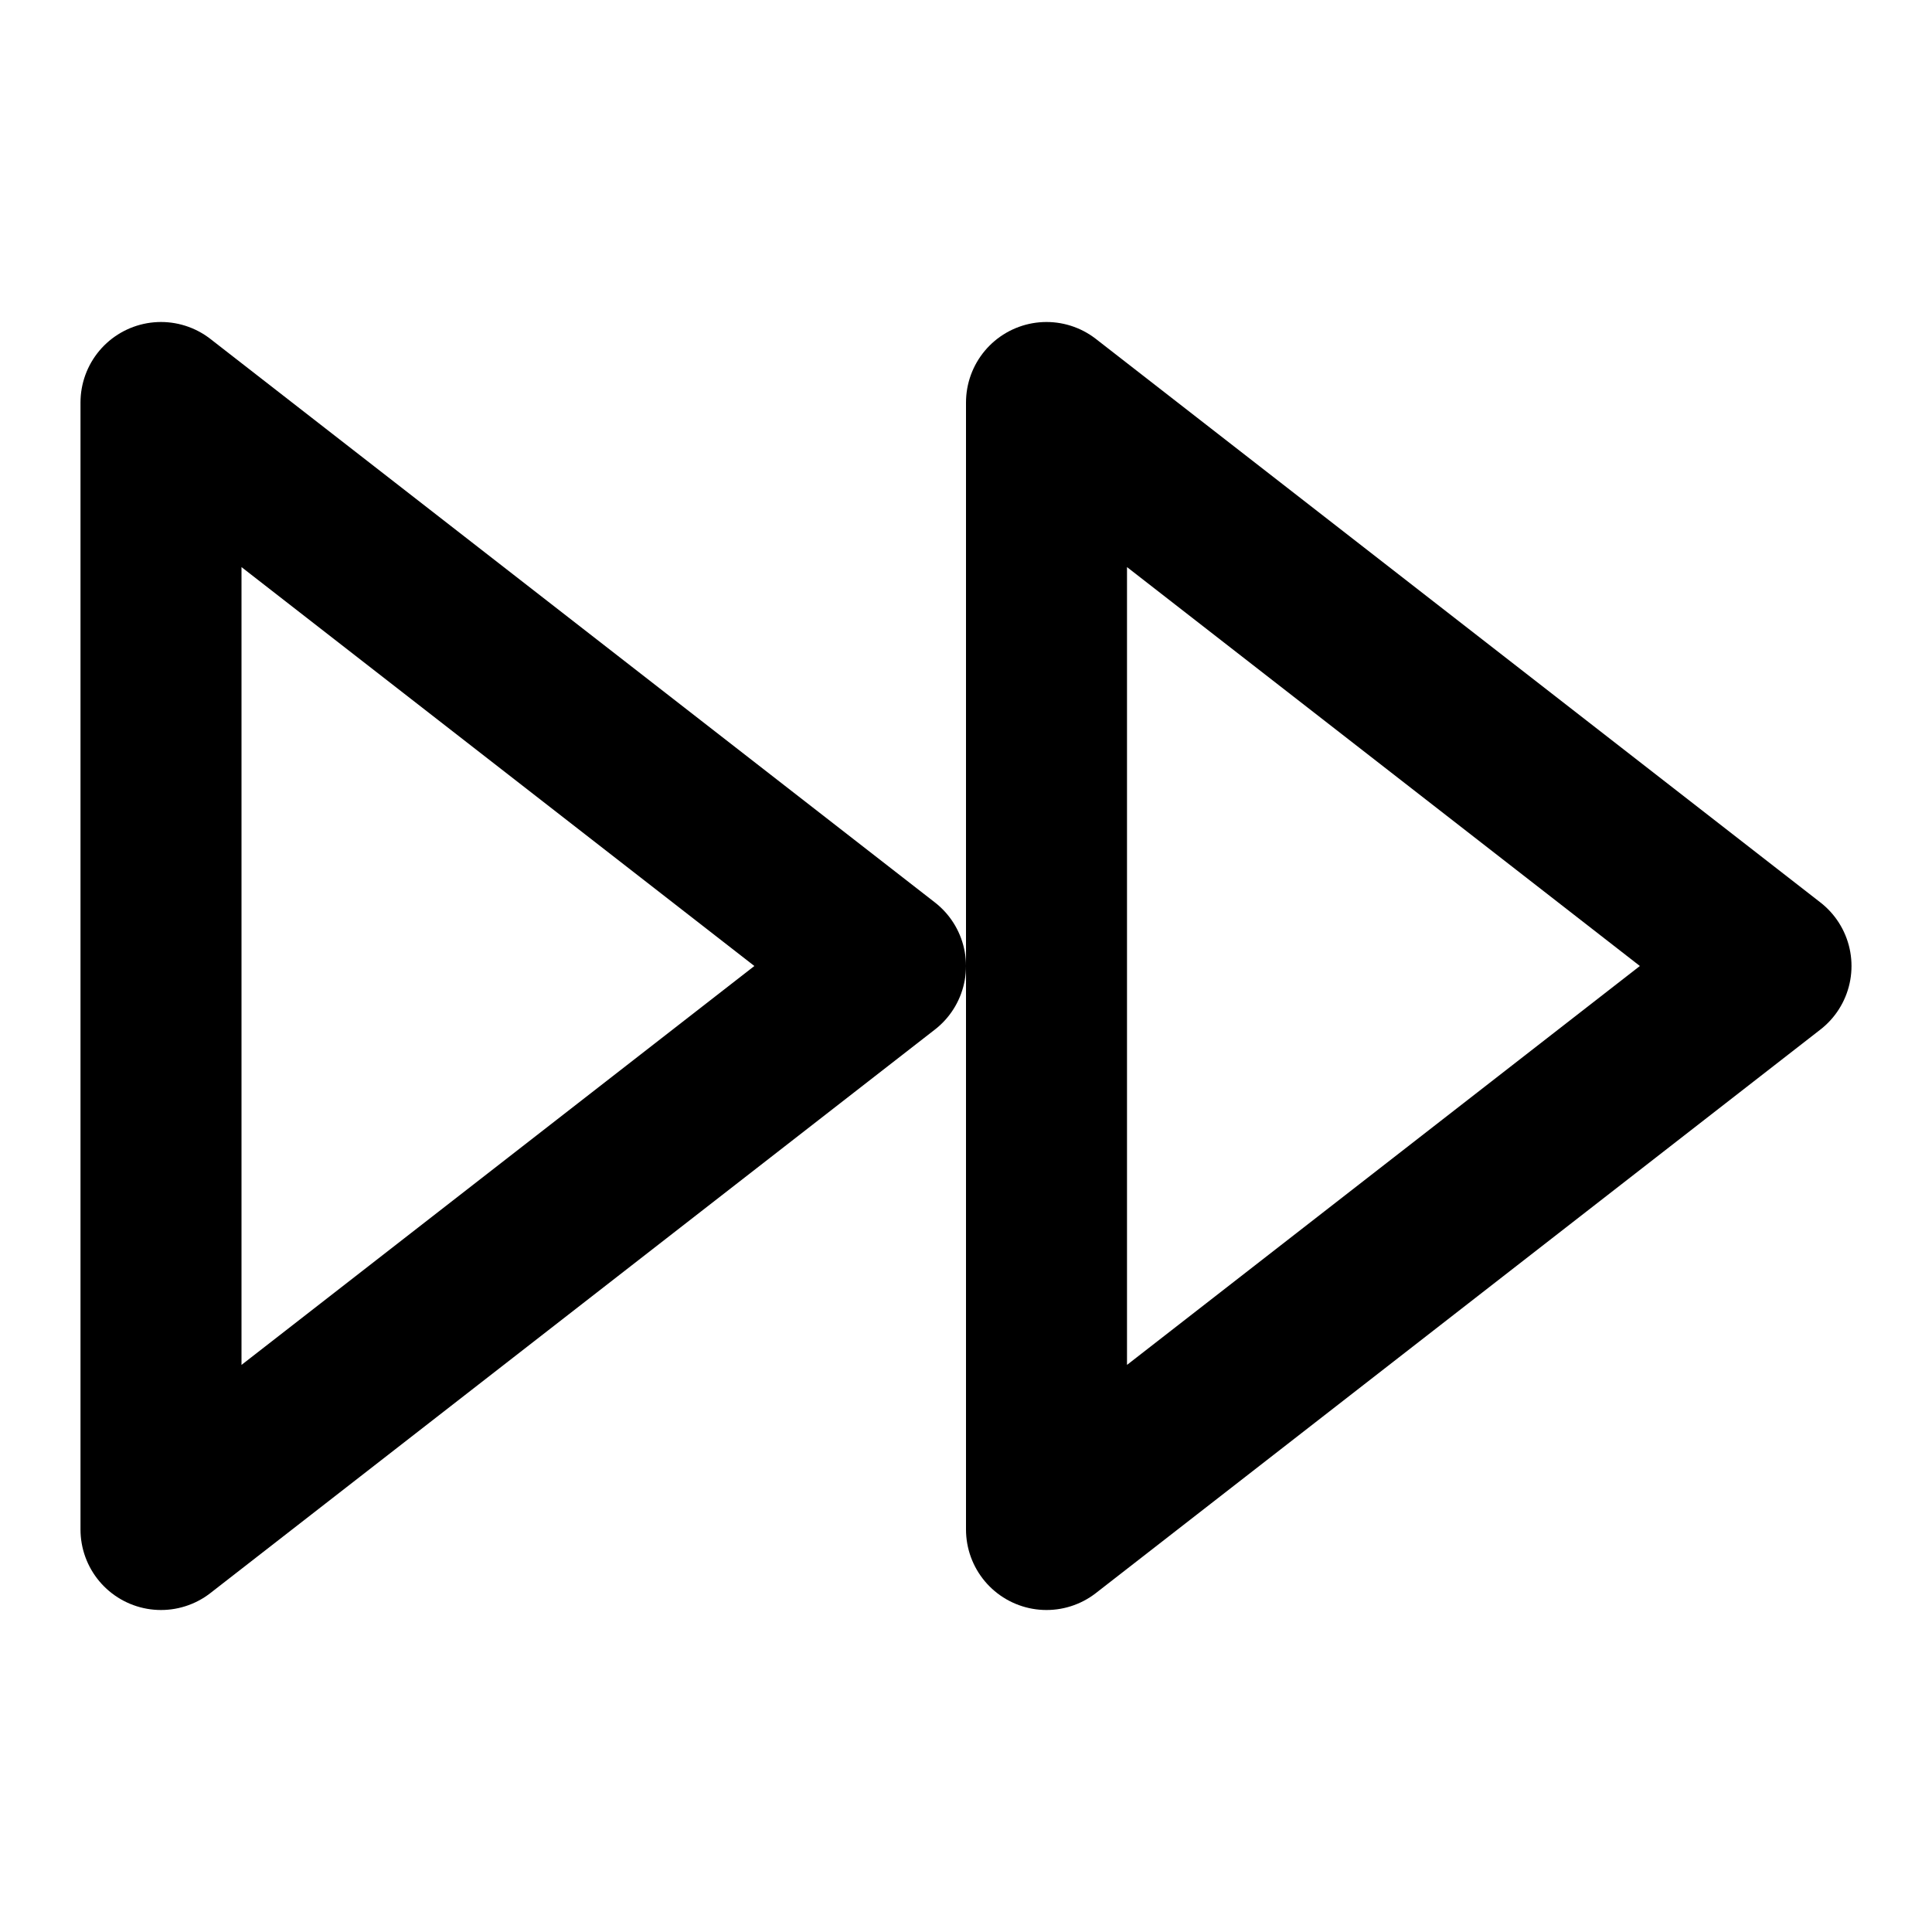
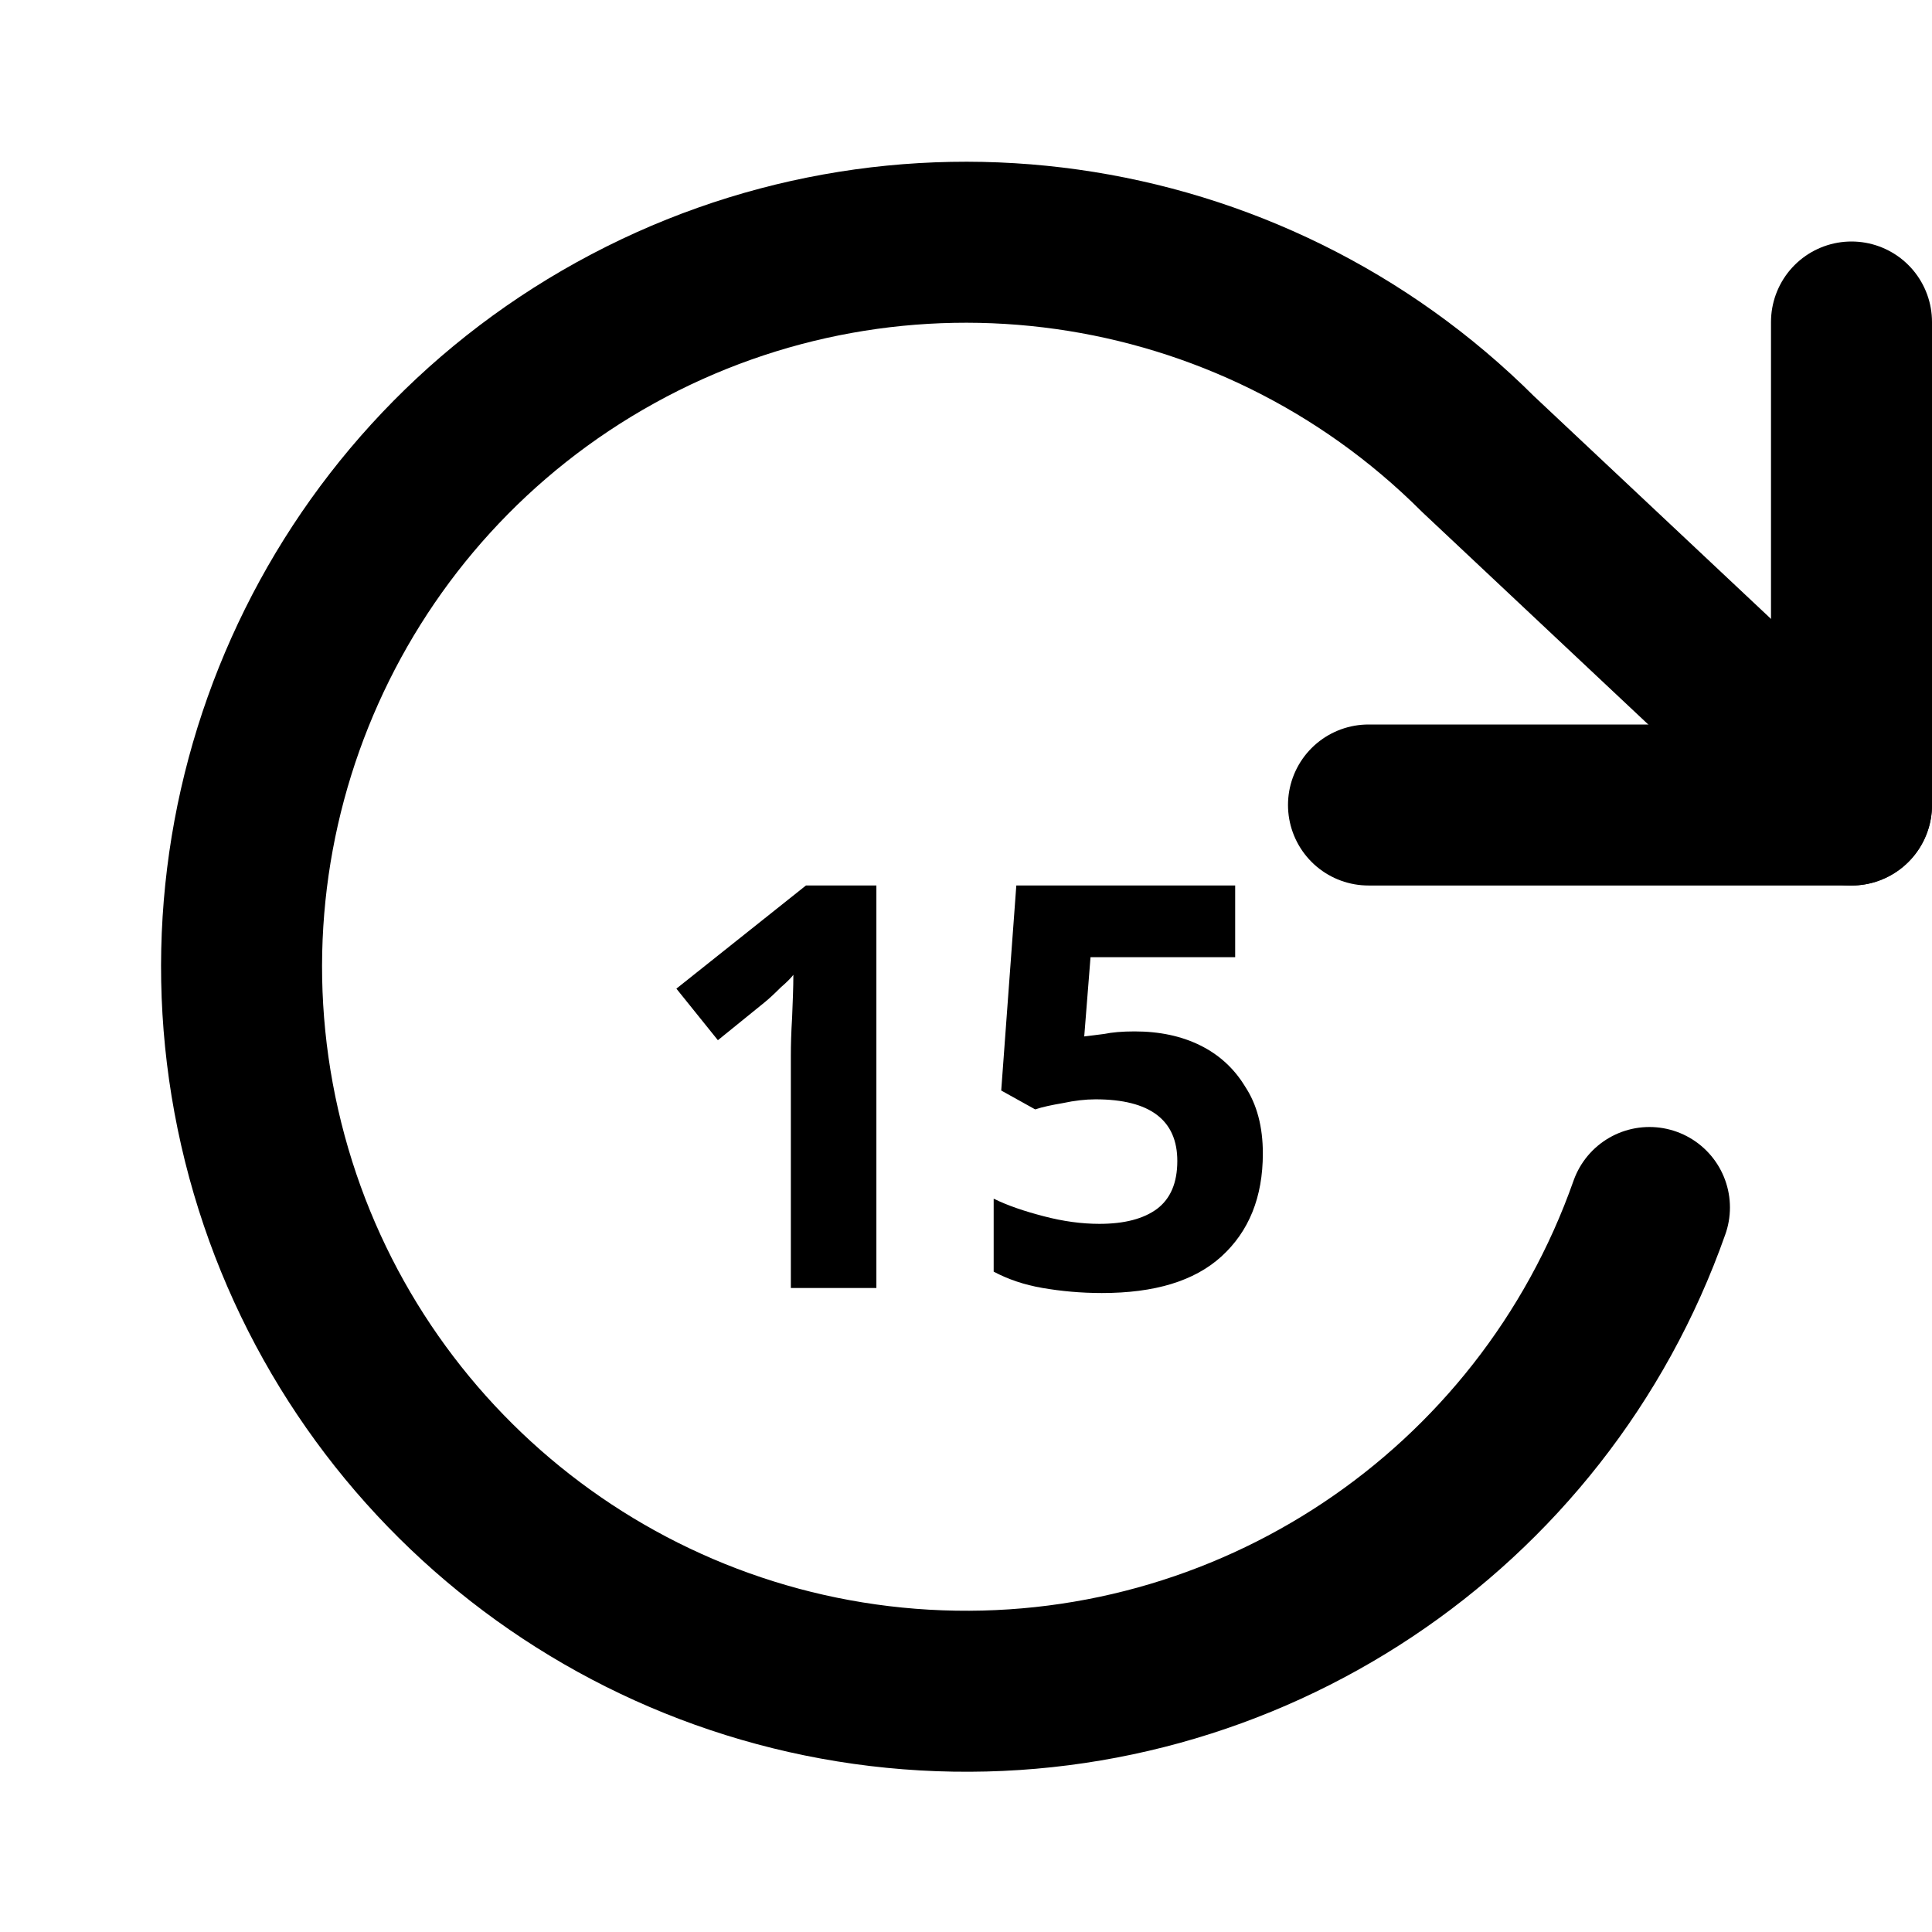
<svg xmlns="http://www.w3.org/2000/svg" width="24" height="24" viewBox="0 0 24 24" fill="none" stroke="currentColor" stroke-width="2" stroke-linecap="round" stroke-linejoin="round">
-   <polygon points="13 19 22 12 13 5 13 19" />
-   <polygon points="2 19 11 12 2 5 2 19" />
+   <polyline points="23 4 23 10 17 10" />
+   <path d="M20.49 15a9 9 0 1 1-2.13-9.36L23 10" />
+   <text x="12" y="16" text-anchor="middle" font-size="7" font-weight="600" fill="currentColor" stroke="none" font-family="sans-serif">15</text>
</svg>
